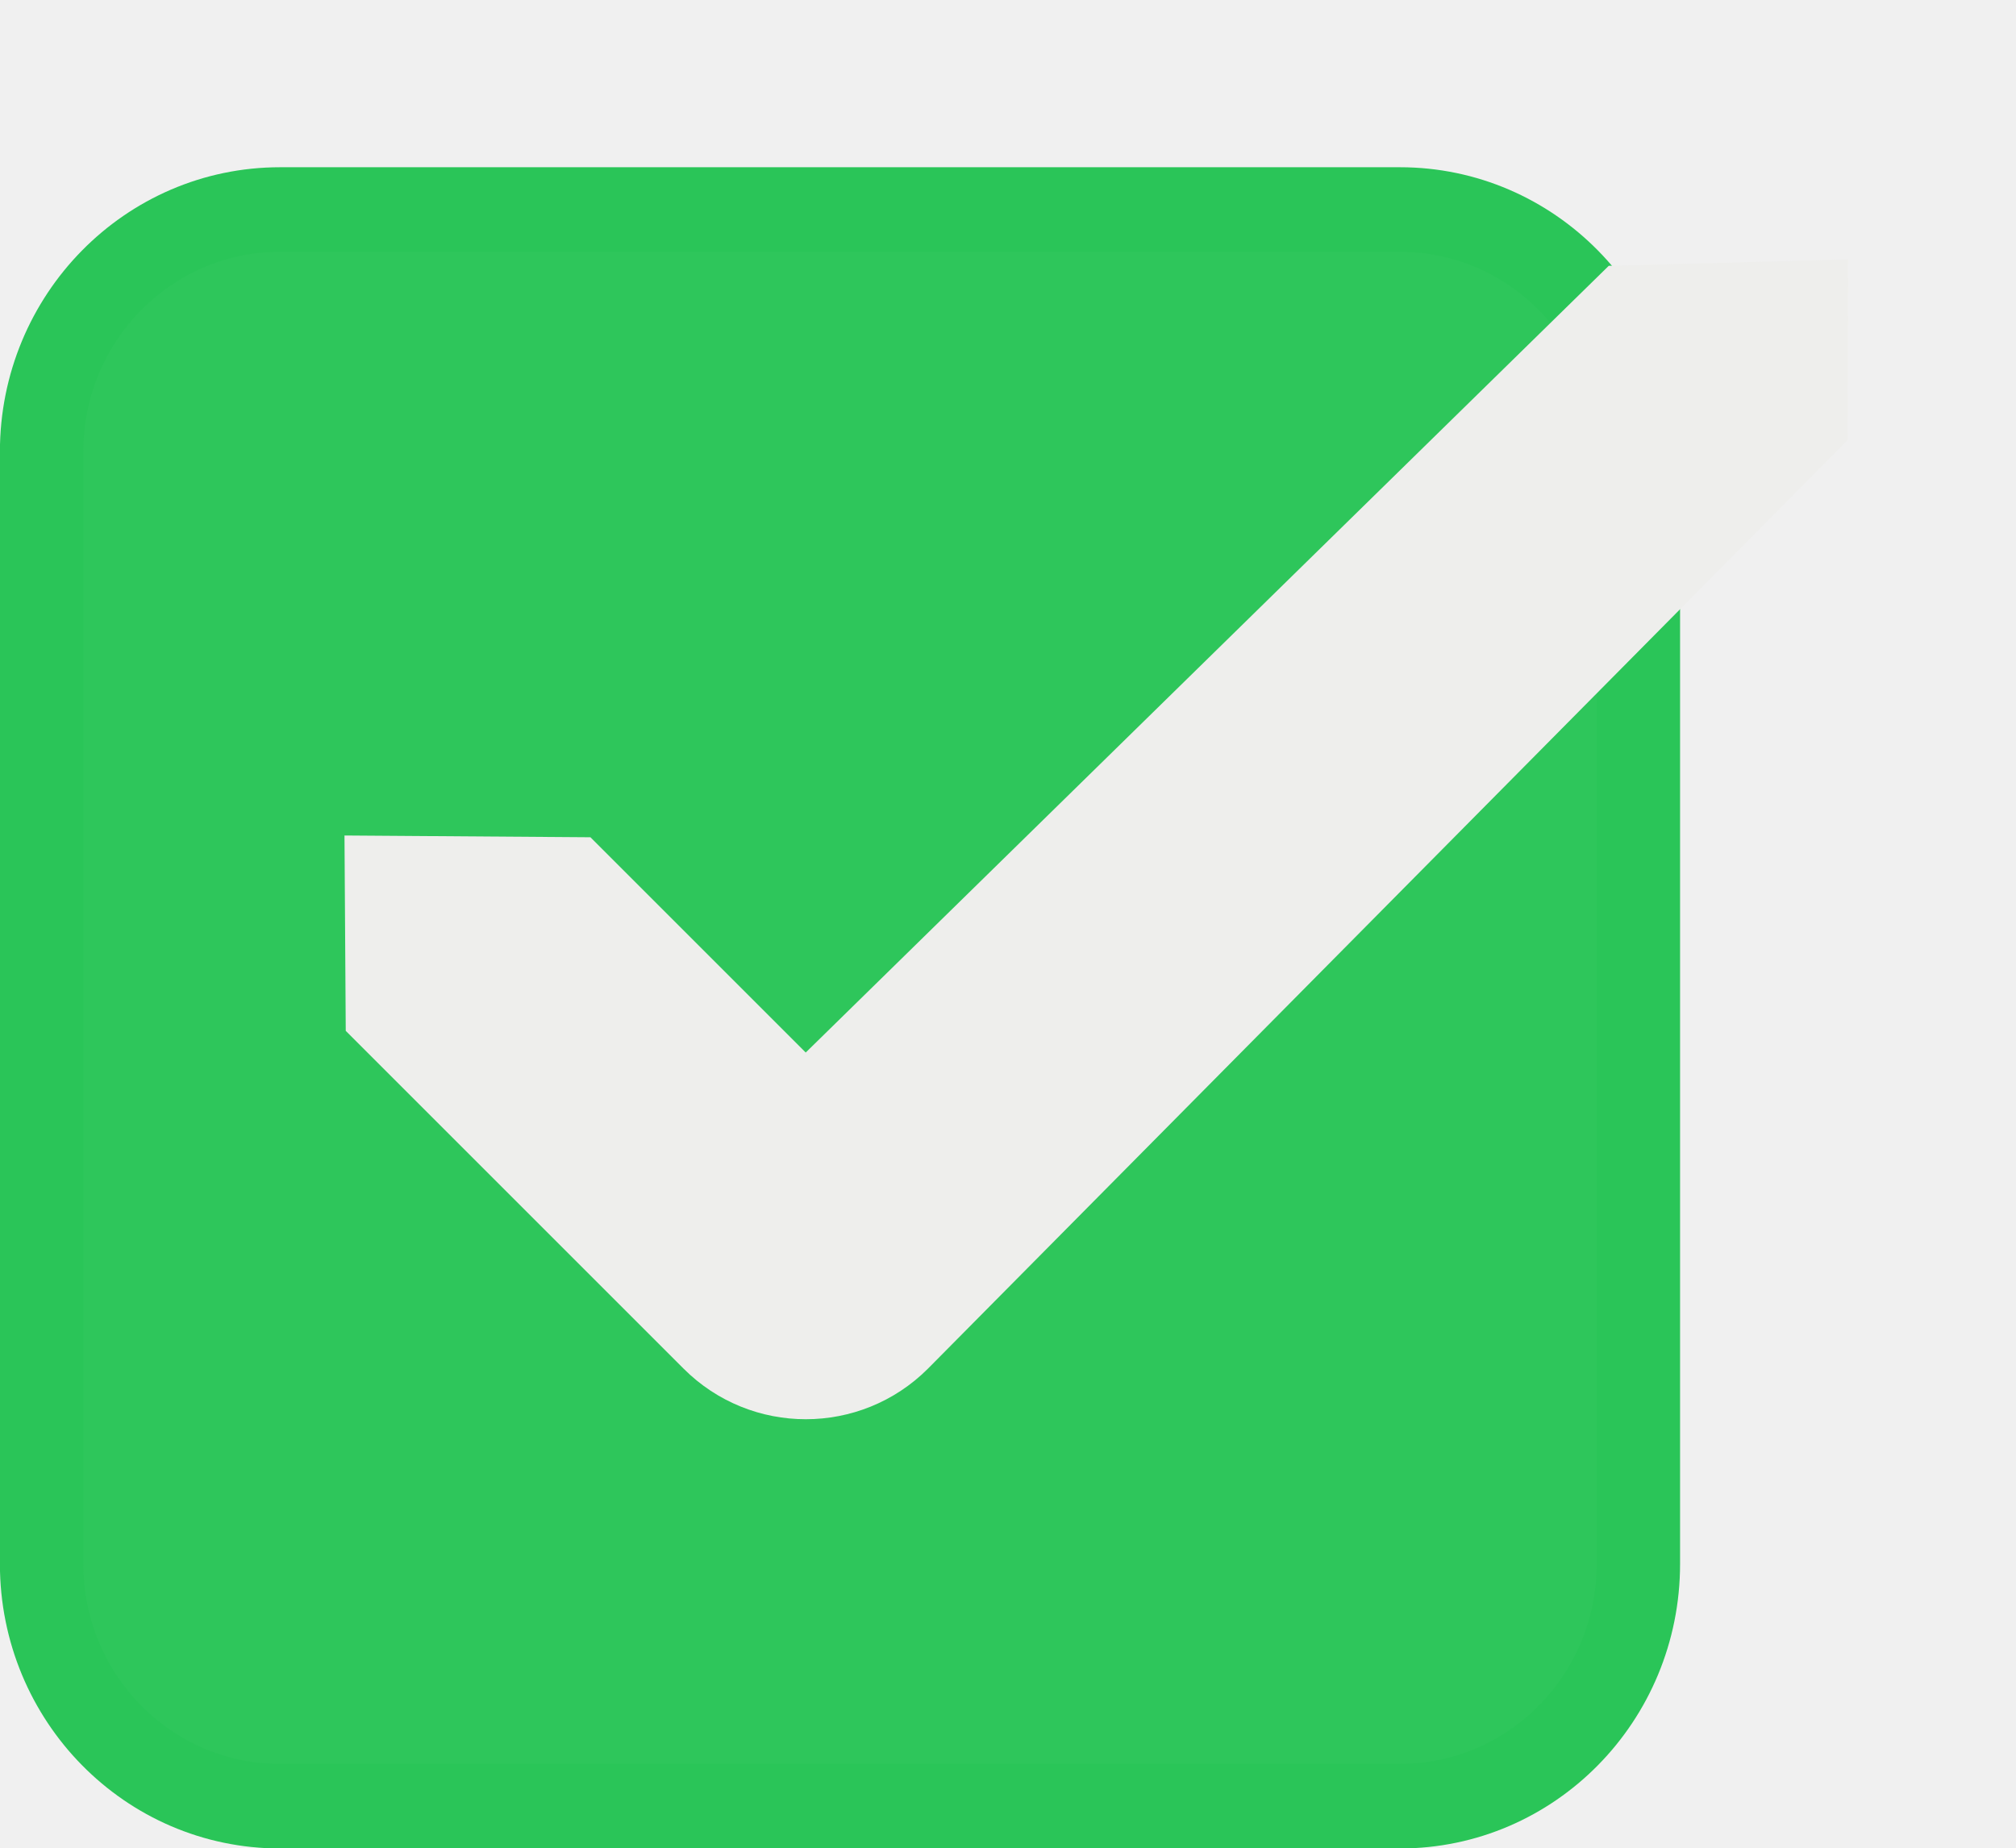
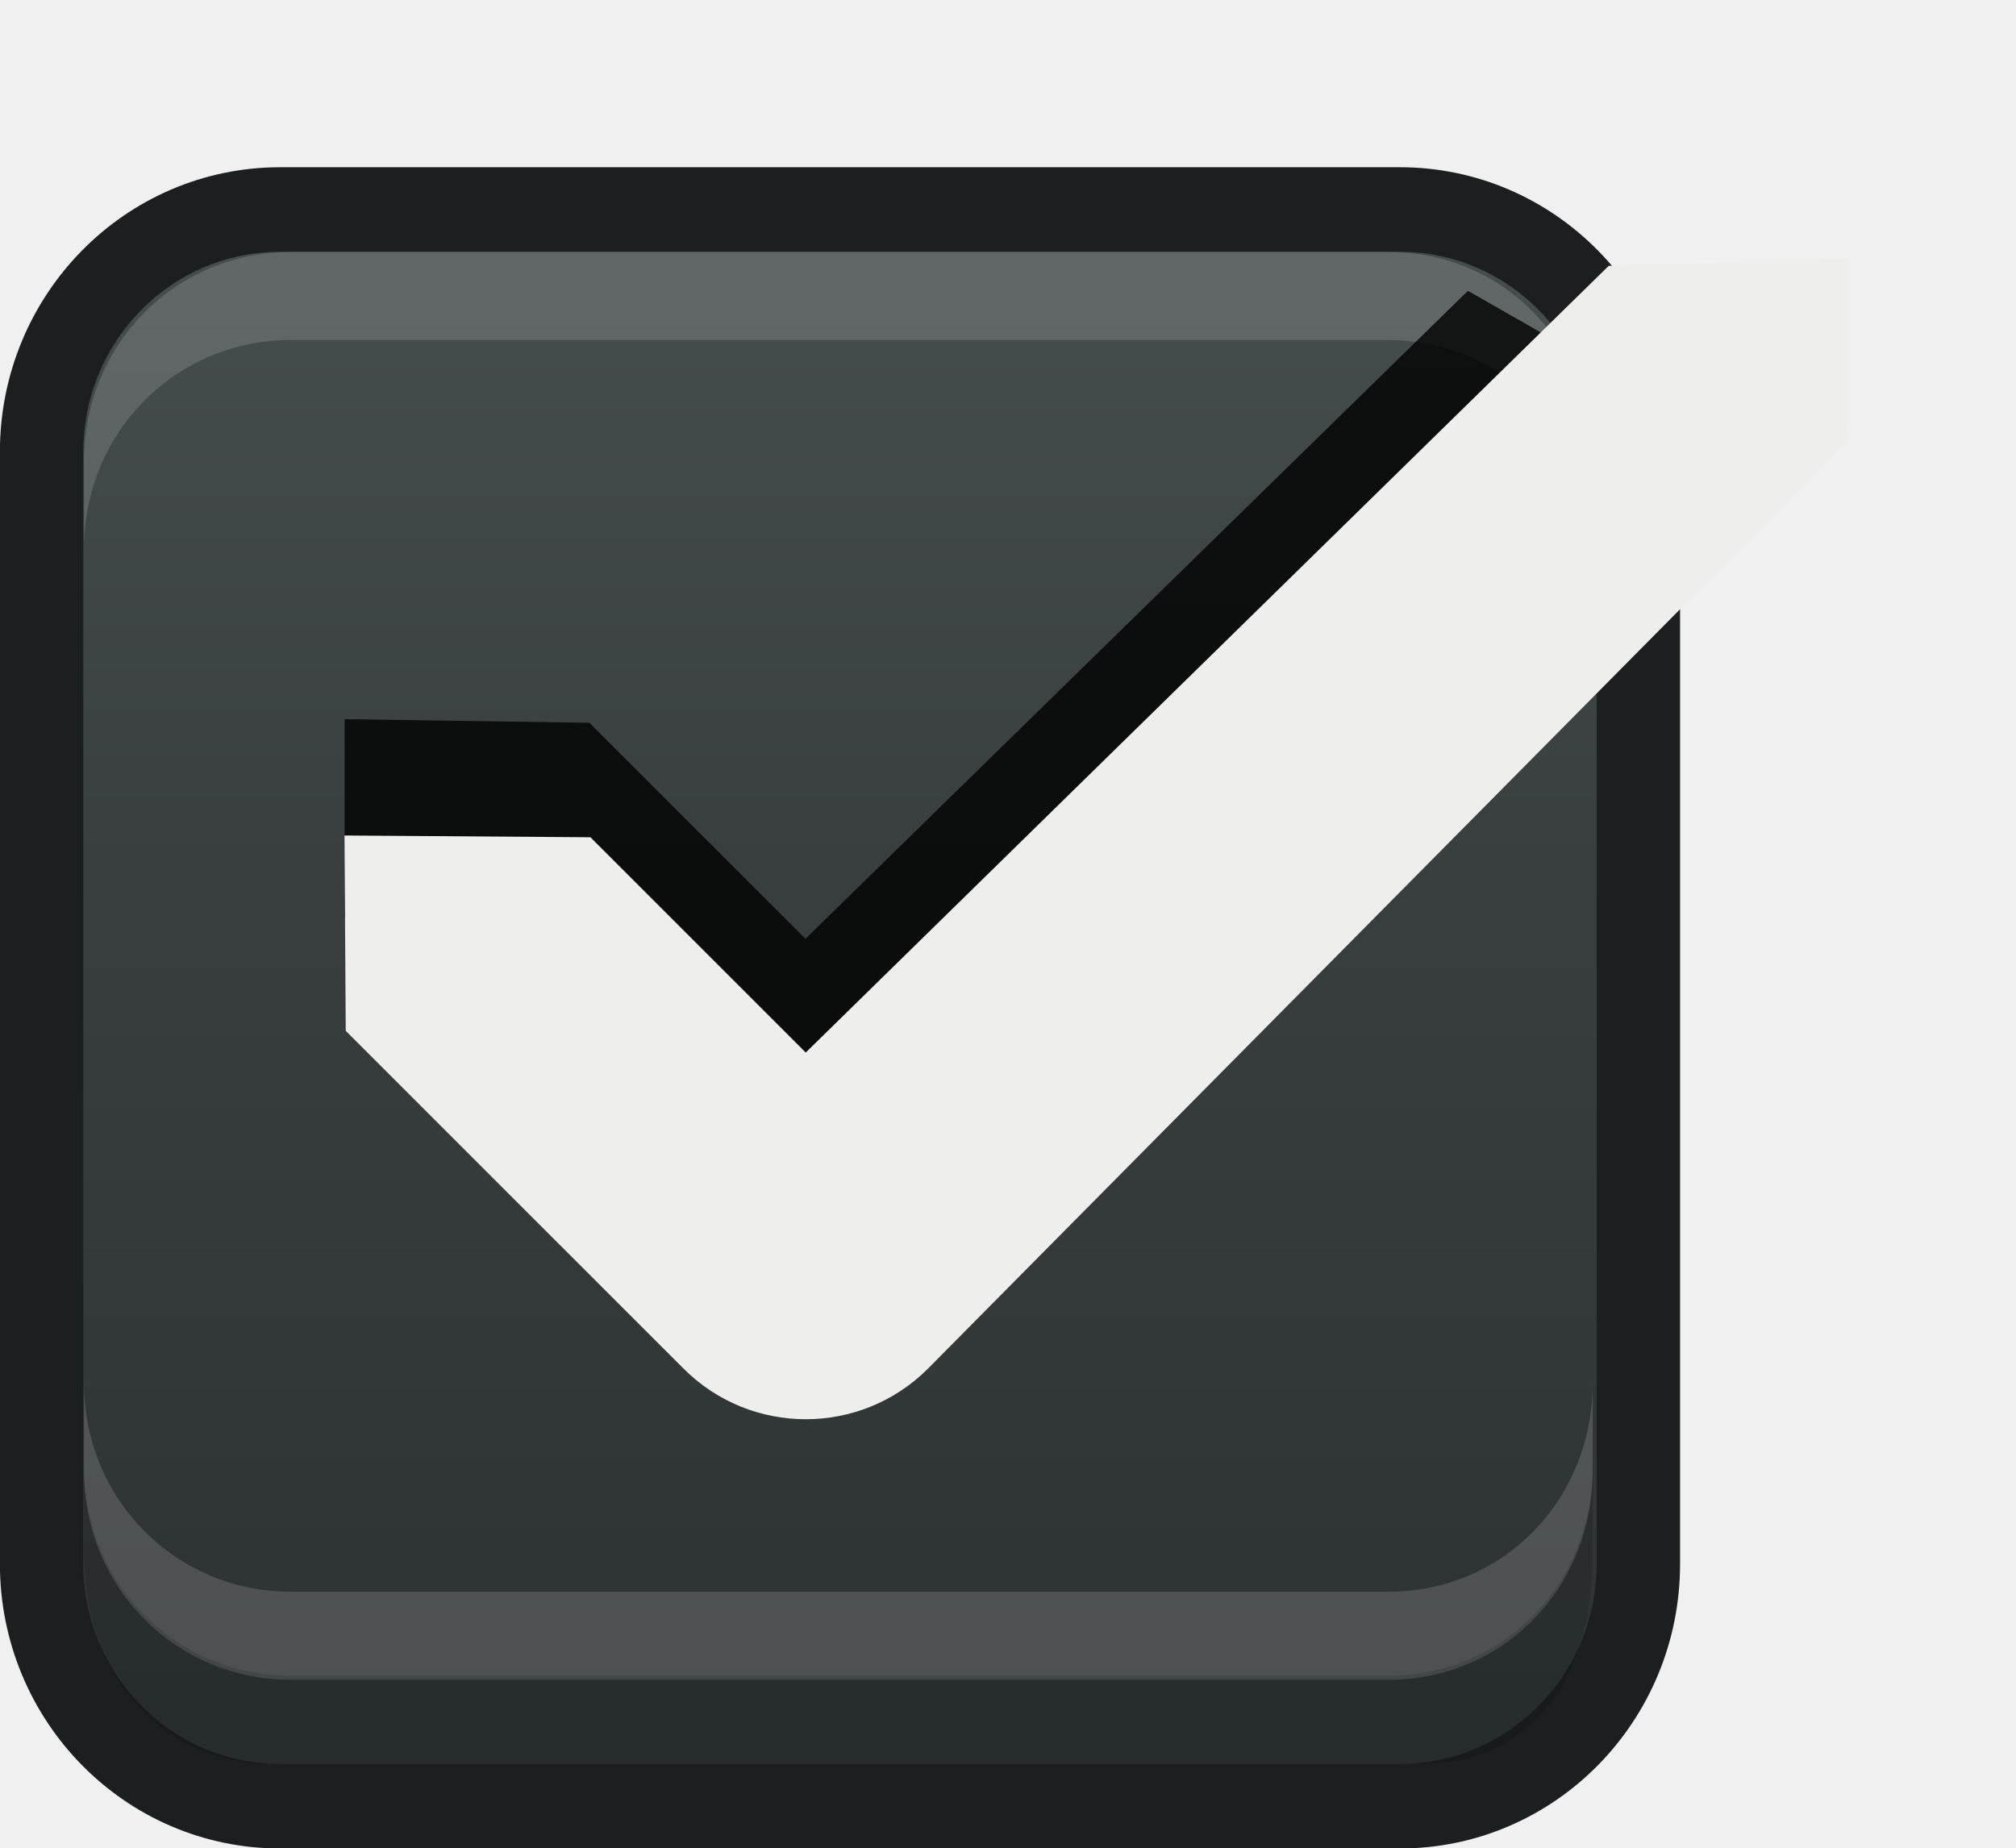
<svg xmlns="http://www.w3.org/2000/svg" xmlns:xlink="http://www.w3.org/1999/xlink" width="24" height="22" id="svg3199" version="1.1">
  <defs id="defs3201">
    <linearGradient id="linearGradient15404">
      <stop id="stop15406" offset="0" style="stop-color:#515151;stop-opacity:1" />
      <stop id="stop15408" offset="1" style="stop-color:#292929;stop-opacity:1" />
    </linearGradient>
    <linearGradient xlink:href="#linearGradient5872-5-1" id="linearGradient5891-0-4" gradientUnits="userSpaceOnUse" x1="205.841" y1="246.709" x2="206.748" y2="231.241" />
    <linearGradient id="linearGradient5872-5-1">
      <stop style="stop-color:#0b2e52;stop-opacity:1" offset="0" id="stop5874-4-4" />
      <stop style="stop-color:#1862af;stop-opacity:1" offset="1" id="stop5876-0-5" />
    </linearGradient>
    <linearGradient y2="-388.73" x2="-93.031" y1="-396.347" x1="-93.031" gradientTransform="matrix(1.591837,0,0,0.8571429,-256.5612,59.68542)" gradientUnits="userSpaceOnUse" id="linearGradient14219" xlink:href="#linearGradient15404" />
    <linearGradient id="linearGradient10013-4-63-6">
      <stop style="stop-color:#333333;stop-opacity:1;" offset="0" id="stop10015-2-76-1" />
      <stop style="stop-color:#292929;stop-opacity:1" offset="1" id="stop10017-46-15-8" />
    </linearGradient>
    <linearGradient id="linearGradient10597-5">
      <stop style="stop-color:#16191a;stop-opacity:1;" offset="0" id="stop10599-2" />
      <stop style="stop-color:#2b3133;stop-opacity:1" offset="1" id="stop10601-5" />
    </linearGradient>
    <linearGradient y2="-322.164" x2="921.225" y1="-330.051" x1="921.328" gradientTransform="matrix(1.591837,0,0,0.8571429,-1456.546,275.4519)" gradientUnits="userSpaceOnUse" id="linearGradient15374" xlink:href="#linearGradient10013-4-63-6" />
    <linearGradient gradientTransform="translate(-1199.985,216.3805)" y2="-227.08" x2="1203.918" y1="-217.567" x1="1203.918" gradientUnits="userSpaceOnUse" id="linearGradient15376" xlink:href="#linearGradient10597-5" />
+     <linearGradient xlink:href="#linearGradient5581-5-2-4-6-8-7-35-8" id="linearGradient11811" gradientUnits="userSpaceOnUse" gradientTransform="matrix(3.031757,0,0,1.005317,-102.6634,-0.8215338)" x1="63.569" y1="127.161" x2="63.569" y2="152.662" />
    <linearGradient id="linearGradient5581-5-2-4-6-8-7-35-8">
      <stop id="stop5583-0-92-8-0-7-6-5-1" offset="0" style="stop-color:#454c4c;stop-opacity:1;" />
      <stop style="stop-color:#393f3f;stop-opacity:1;" offset="0.4" id="stop5585-4-7-2-7-9-9-92-0" />
      <stop id="stop5587-6-7-2-0-3-1-21-5" offset="1" style="stop-color:#2d3232;stop-opacity:1;" />
    </linearGradient>
  </defs>
  <g id="layer1" transform="translate(-342.5,-521.3622)">
    <g style="display:inline" id="use5671" transform="matrix(1.359411,0,0,1.356424,319.2059,481.9945)">
-       <rect transform="matrix(0.4730478,0,0,0.4807373,-6.360704,-29.39622)" rx="4.414" y="125.346" x="50.44" height="29.154" width="29.56" id="rect11803" style="color:#000000;display:inline;overflow:visible;visibility:visible;fill:#2ac558;fill-opacity:0.979;stroke:#2ac558;stroke-width:1.544;stroke-linecap:butt;stroke-linejoin:round;stroke-miterlimit:4;stroke-dasharray:none;stroke-dashoffset:0;stroke-opacity:1;marker:none;enable-background:accumulate" ry="4.423" />
+       <rect transform="matrix(0.4730478,0,0,0.4807373,-6.360704,-29.39622)" rx="4.414" y="125.346" x="50.44" height="29.154" width="29.56" id="rect11803" style="color:#000000;fill:url(#linearGradient11811);fill-opacity:1;stroke:#1c1f1f;stroke-width:1.544;stroke-linecap:butt;stroke-linejoin:round;stroke-miterlimit:4;stroke-opacity:1;stroke-dasharray:none;stroke-dashoffset:0;marker:none;visibility:visible;display:inline;overflow:visible;enable-background:accumulate" ry="4.423" />
+       <path id="path11809" d="m 17.871,33.844 0,-0.773 c 0,-1.031 0.807,-1.836 1.812,-1.836 l 9.612,0 c 1.005,0 1.788,0.805 1.788,1.836 l 0,0.773 c 0,-1.031 -0.783,-1.836 -1.788,-1.836 l -9.612,0 c -1.005,0 -1.812,0.805 -1.812,1.836 z" style="font-size:medium;font-style:normal;font-variant:normal;font-weight:normal;font-stretch:normal;text-indent:0;text-align:start;text-decoration:none;line-height:normal;letter-spacing:normal;word-spacing:normal;text-transform:none;direction:ltr;block-progression:tb;writing-mode:lr-tb;text-anchor:start;baseline-shift:baseline;opacity:0.15;color:#000000;fill:#ffffff;fill-opacity:1;fill-rule:nonzero;stroke:none;stroke-width:1;marker:none;visibility:visible;display:inline;overflow:visible;enable-background:accumulate;font-family:Sans;-inkscape-font-specification:Sans" />
+       <path style="font-size:medium;font-style:normal;font-variant:normal;font-weight:normal;font-stretch:normal;text-indent:0;text-align:start;text-decoration:none;line-height:normal;letter-spacing:normal;word-spacing:normal;text-transform:none;direction:ltr;block-progression:tb;writing-mode:lr-tb;text-anchor:start;baseline-shift:baseline;opacity:0.15;color:#000000;fill:#ffffff;fill-opacity:1;fill-rule:nonzero;stroke:none;stroke-width:1;marker:none;visibility:visible;display:inline;overflow:visible;enable-background:accumulate;font-family:Sans;-inkscape-font-specification:Sans" d="m 17.871,41.159 0,0.773 c 0,1.031 0.807,1.836 1.812,1.836 l 9.612,0 c 1.005,0 1.788,-0.805 1.788,-1.836 l 0,-0.773 c 0,1.031 -0.783,1.836 -1.788,1.836 l -9.612,0 c -1.005,0 -1.812,-0.805 -1.812,-1.836 z" id="path11867" />
+       <path id="path11869" d="m 17.871,41.896 0,0.773 c 0,1.031 0.645,1.836 1.649,1.836 l 10.068,0 c 1.005,0 1.495,-0.805 1.495,-1.836 l 0,-0.773 c 0,1.031 -0.783,1.836 -1.788,1.836 l -9.612,0 c -1.005,0 -1.812,-0.805 -1.812,-1.836 z" style="font-size:medium;font-style:normal;font-variant:normal;font-weight:normal;font-stretch:normal;text-indent:0;text-align:start;text-decoration:none;line-height:normal;letter-spacing:normal;word-spacing:normal;text-transform:none;direction:ltr;block-progression:tb;writing-mode:lr-tb;text-anchor:start;baseline-shift:baseline;opacity:0.15;color:#000000;fill:#000000;fill-opacity:0.853;fill-rule:nonzero;stroke:none;stroke-width:1;marker:none;visibility:visible;display:inline;overflow:visible;enable-background:accumulate;font-family:Sans;-inkscape-font-specification:Sans" />
    </g>
-     <rect style="color:#000000;display:inline;overflow:visible;visibility:visible;fill:none;stroke:none;stroke-width:2;marker:none;enable-background:accumulate" id="rect17347" width="21.944" height="21.944" x="342.299" y="521.584" />
-     <path style="color:#000000;font-style:normal;font-variant:normal;font-weight:normal;font-stretch:normal;font-size:medium;line-height:normal;font-family:sans-serif;-inkscape-font-specification:sans-serif;text-indent:0;text-align:start;text-decoration:none;text-decoration-line:none;letter-spacing:normal;word-spacing:normal;text-transform:none;writing-mode:lr-tb;direction:ltr;baseline-shift:baseline;text-anchor:start;display:inline;overflow:visible;visibility:visible;fill:#eeeeec;fill-opacity:1;stroke:none;stroke-width:3;marker:none;enable-background:accumulate" d="m 361.652,524.527 -9.56,9.367 -2.563,-2.563 -2.928,-0.021 0.015,2.326 4.022,4.022 c 0.803,0.803 2.106,0.803 2.909,0 l 10.95,-11.058 0.003,-2.15 z" id="path12830-4-17-0" />
+     <rect style="color:#000000;fill:none;stroke:none;stroke-width:2;marker:none;visibility:visible;display:inline;overflow:visible;enable-background:accumulate" id="rect17347" width="21.944" height="21.944" x="342.299" y="521.584" />
+     <path style="opacity:0.8;color:#000000;fill:#000000;fill-opacity:1;stroke:none;stroke-width:1;marker:none;visibility:visible;display:inline;overflow:visible;enable-background:accumulate" d="m 359.975,524.825 -7.886,7.715 -2.572,-2.572 -2.914,-0.043 0,2.357 4.029,3.986 c 0.803,0.803 2.111,0.803 2.914,0 l 8.186,-8.229 0,-0.386 c 0,-1.241 0.199,-1.768 -0.829,-2.298 z" id="rect5147-9-1-5-7-6-5-8-7" />
+     <path style="font-size:medium;font-style:normal;font-variant:normal;font-weight:normal;font-stretch:normal;text-indent:0;text-align:start;text-decoration:none;line-height:normal;letter-spacing:normal;word-spacing:normal;text-transform:none;direction:ltr;block-progression:tb;writing-mode:lr-tb;text-anchor:start;baseline-shift:baseline;color:#000000;fill:#eeeeec;fill-opacity:1;stroke:none;stroke-width:3;marker:none;visibility:visible;display:inline;overflow:visible;enable-background:accumulate;font-family:sans-serif;-inkscape-font-specification:sans-serif" d="m 361.652,524.527 -9.56,9.367 -2.563,-2.563 -2.928,-0.021 0.015,2.326 4.022,4.022 c 0.803,0.803 2.106,0.803 2.909,0 l 10.95,-11.058 0.003,-2.15 z" id="path12830-4-17-0" />
  </g>
</svg>
